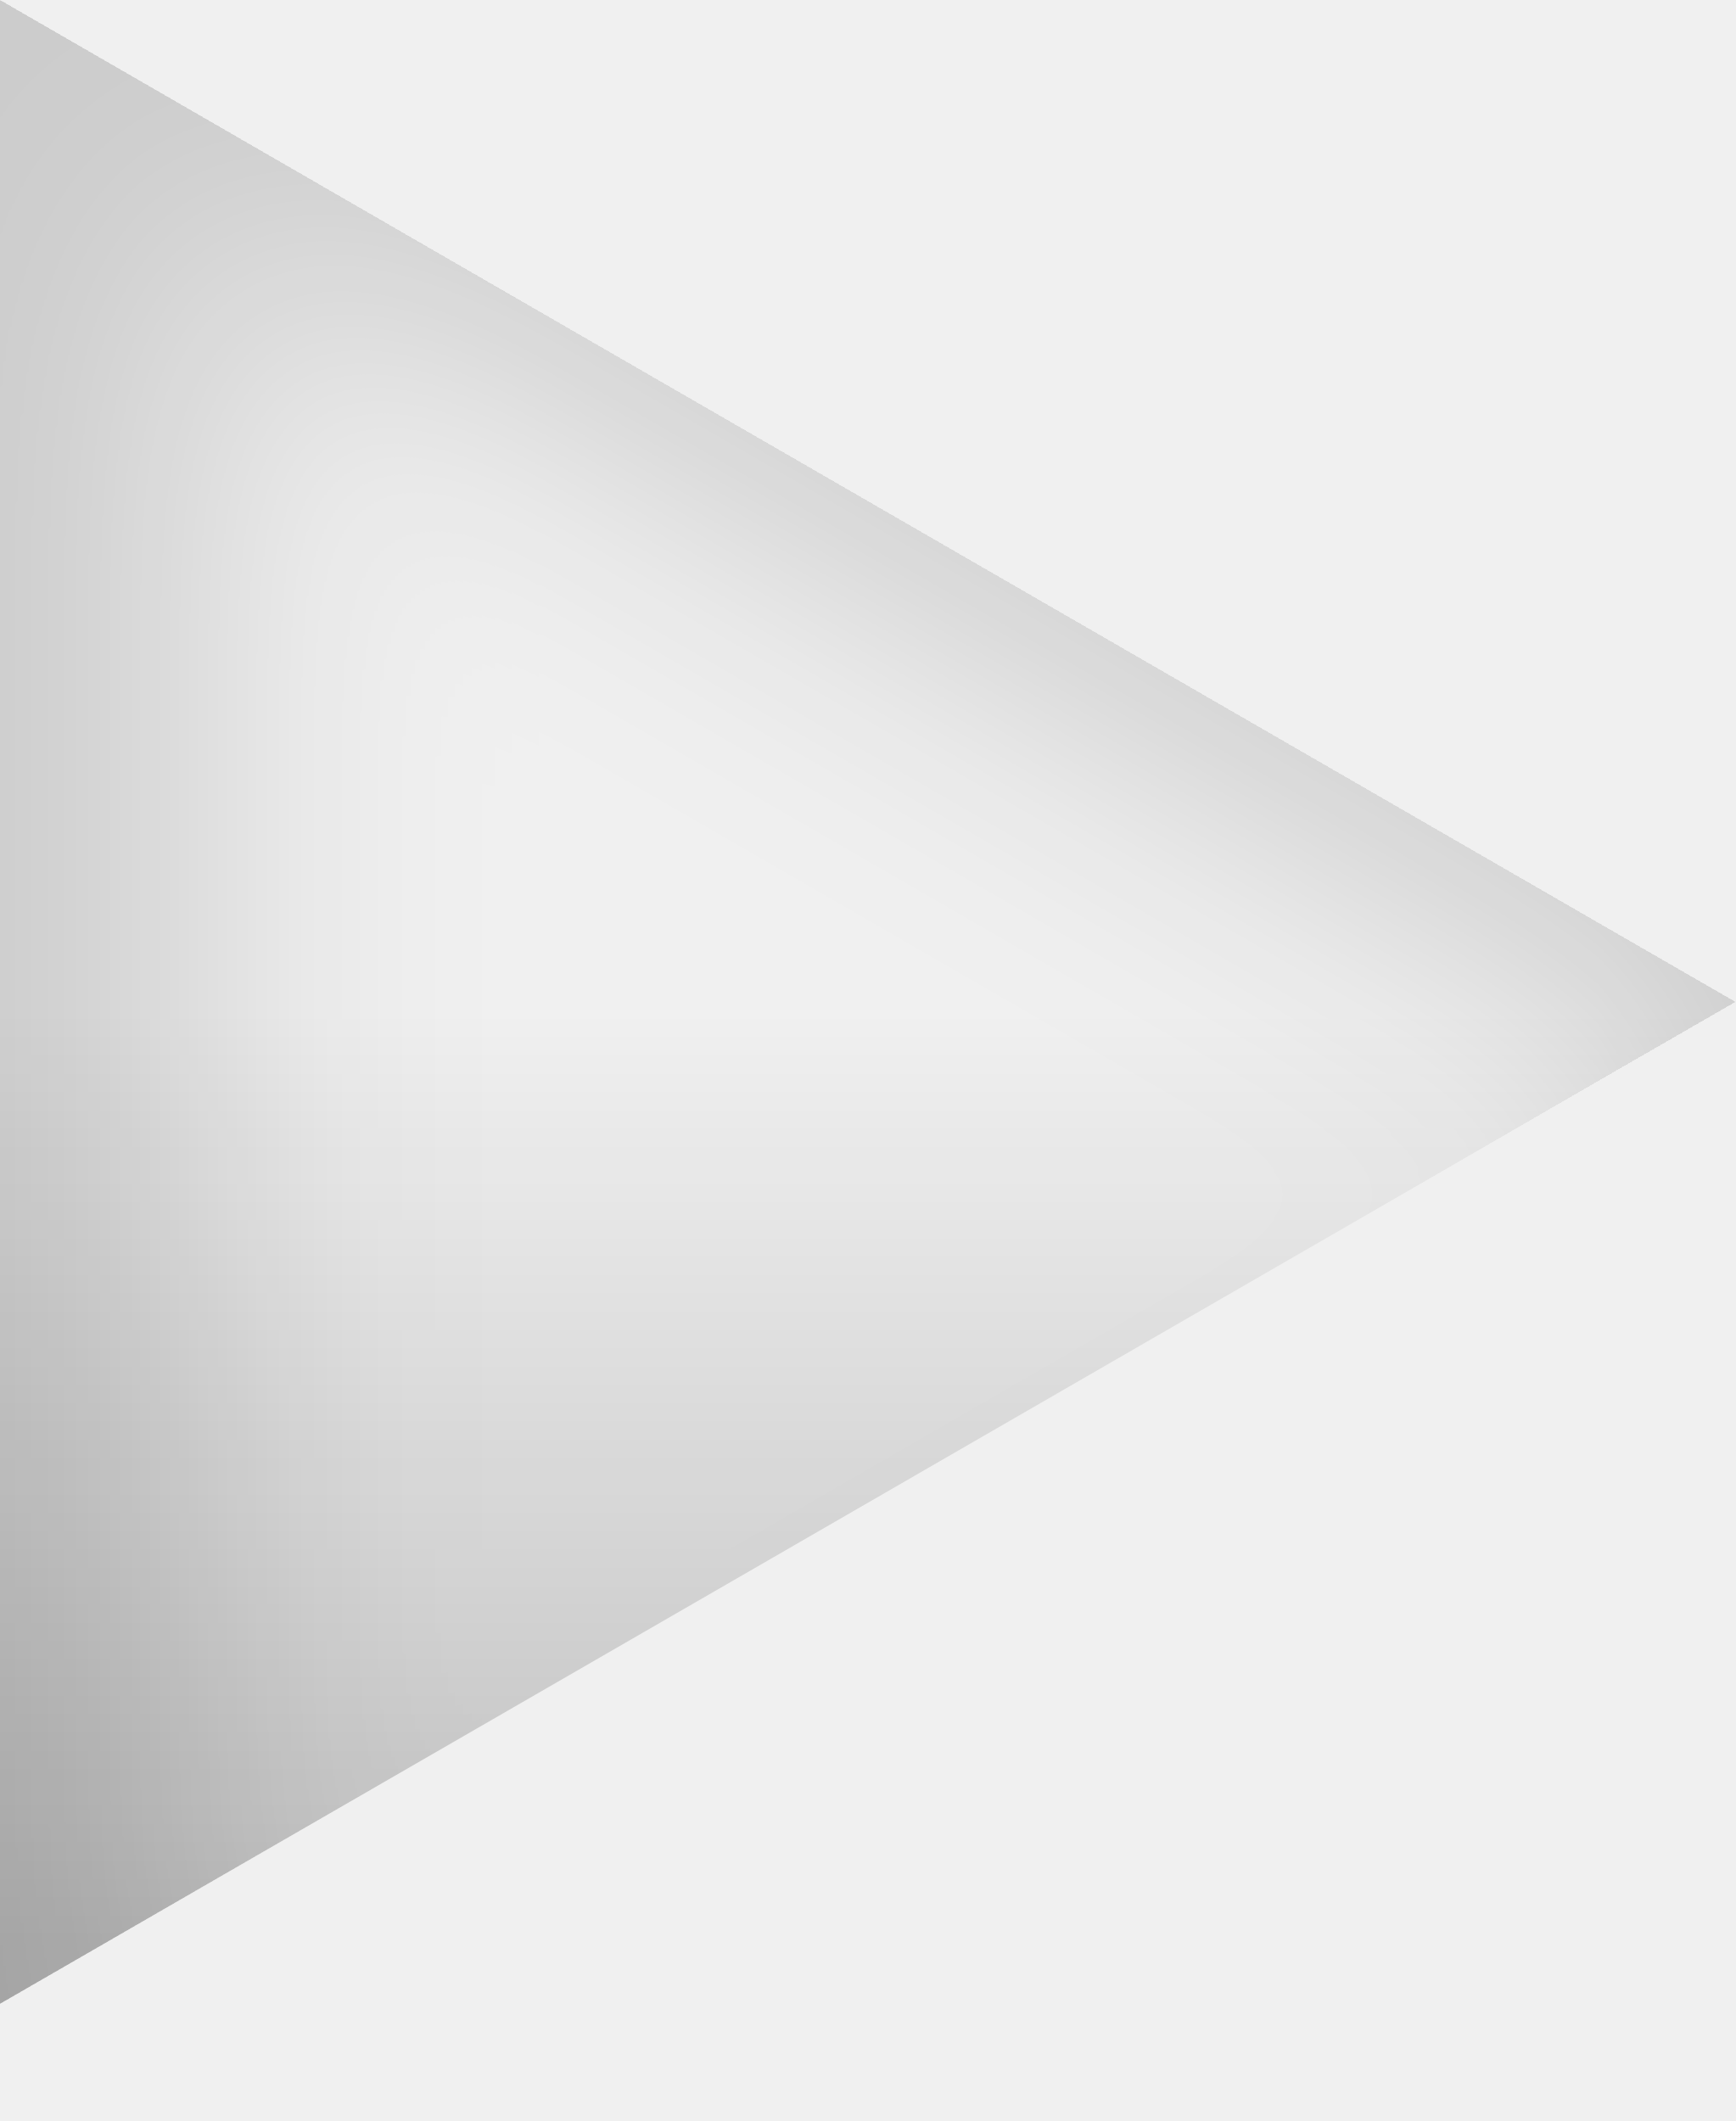
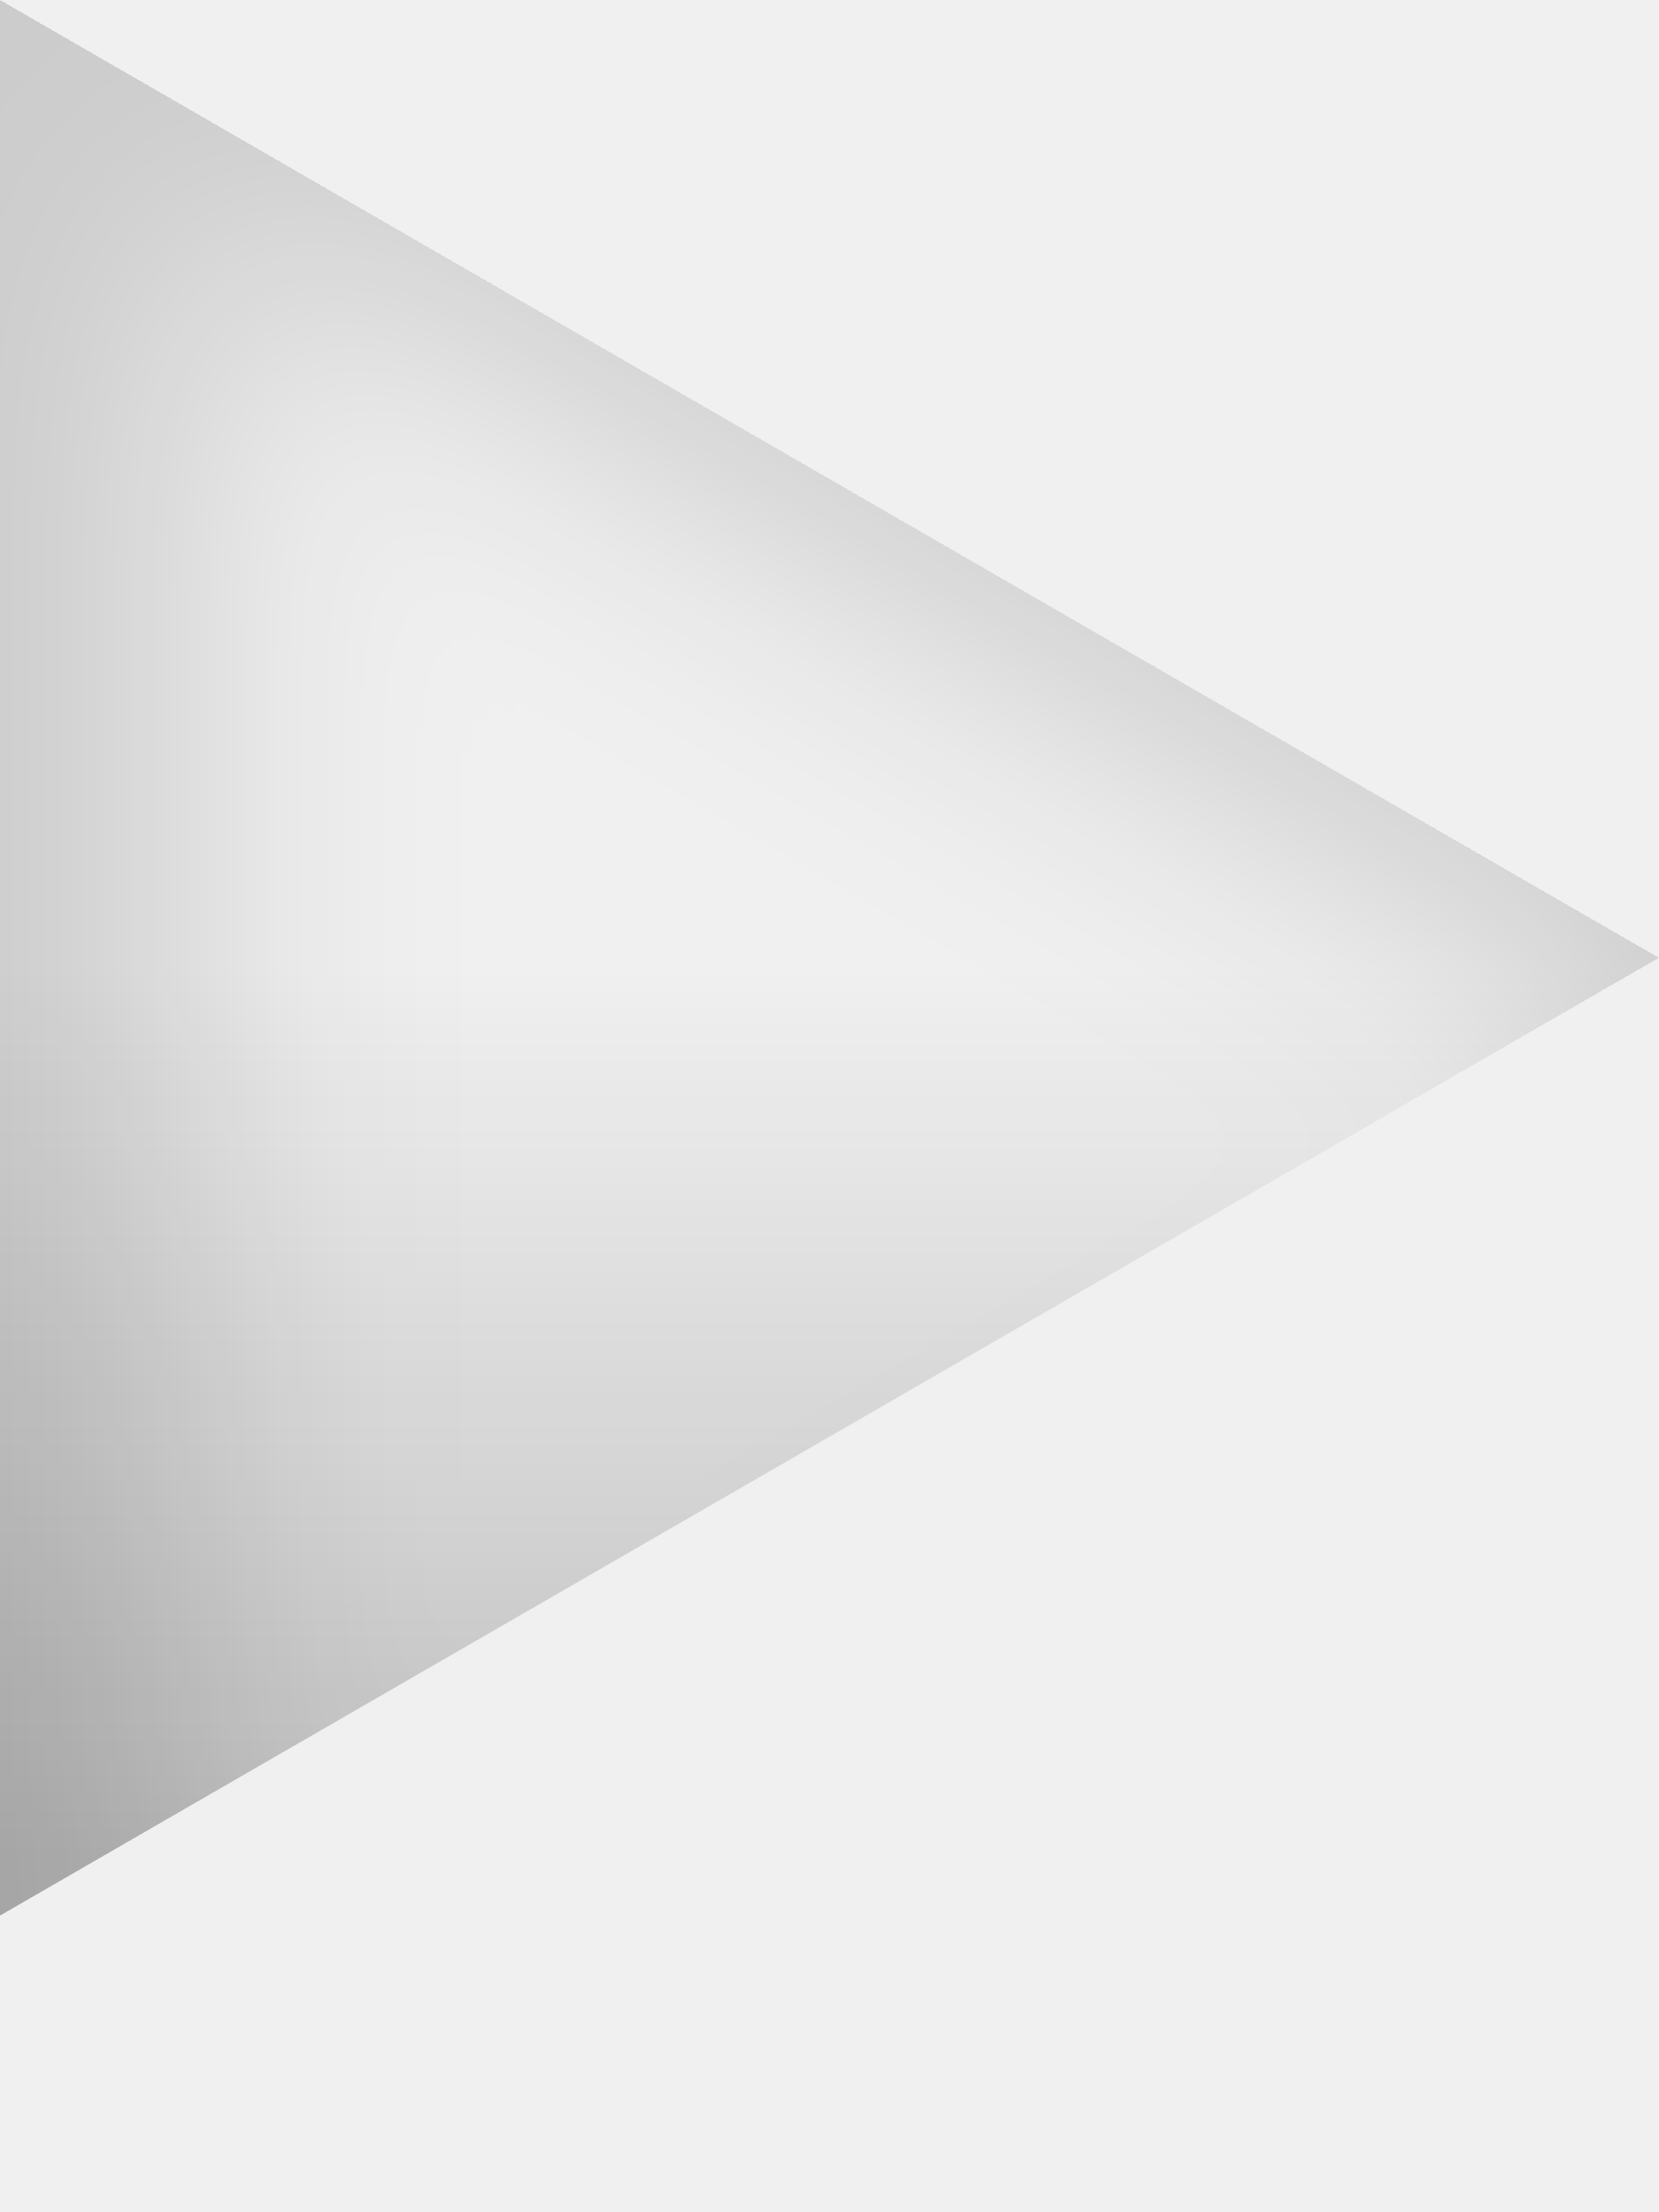
- <svg xmlns="http://www.w3.org/2000/svg" width="9" height="11" viewBox="0 0 9 11" fill="none">
-   <path d="M9 5.196L0 10.392V0L9 5.196Z" fill="context-fill" />
+ <svg xmlns="http://www.w3.org/2000/svg" width="9" height="12" viewBox="0 0 9 12" fill="none">
+   <g filter="url(#filter0_d_22_65)">
+     <path d="M9 5.196L0 10.392V0L9 5.196Z" fill="context-fill" />
+   </g>
  <path d="M9 5.196L0 10.392V0L9 5.196Z" fill="url(#paint0_linear_22_65)" />
-   <g filter="url(#filter0_i_22_65)">
+   <g filter="url(#filter1_i_22_65)">
    <path d="M9 5.196L0 10.392V0L9 5.196Z" fill="white" fill-opacity="0.01" />
  </g>
  <defs>
-     <filter id="filter0_i_22_65" x="0" y="0" width="10" height="11.392" filterUnits="userSpaceOnUse" color-interpolation-filters="sRGB">
+     <filter id="filter0_d_22_65" x="0" y="0" width="9" height="11.392" filterUnits="userSpaceOnUse" color-interpolation-filters="sRGB">
+       <feFlood flood-opacity="0" result="BackgroundImageFix" />
+       <feColorMatrix in="SourceAlpha" type="matrix" values="0 0 0 0 0 0 0 0 0 0 0 0 0 0 0 0 0 0 127 0" result="hardAlpha" />
+       <feOffset dy="1" />
+       <feComposite in2="hardAlpha" operator="out" />
+       <feColorMatrix type="matrix" values="0 0 0 0 1 0 0 0 0 1 0 0 0 0 1 0 0 0 0.7 0" />
+       <feBlend mode="normal" in2="BackgroundImageFix" result="effect1_dropShadow_22_65" />
+       <feBlend mode="normal" in="SourceGraphic" in2="effect1_dropShadow_22_65" result="shape" />
+     </filter>
+     <filter id="filter1_i_22_65" x="0" y="0" width="10" height="11.392" filterUnits="userSpaceOnUse" color-interpolation-filters="sRGB">
      <feFlood flood-opacity="0" result="BackgroundImageFix" />
      <feBlend mode="normal" in="SourceGraphic" in2="BackgroundImageFix" result="shape" />
      <feColorMatrix in="SourceAlpha" type="matrix" values="0 0 0 0 0 0 0 0 0 0 0 0 0 0 0 0 0 0 127 0" result="hardAlpha" />
      <feOffset dx="1" dy="1" />
      <feGaussianBlur stdDeviation="0.75" />
      <feComposite in2="hardAlpha" operator="arithmetic" k2="-1" k3="1" />
      <feColorMatrix type="matrix" values="0 0 0 0 0 0 0 0 0 0 0 0 0 0 0 0 0 0 0.15 0" />
      <feBlend mode="normal" in2="shape" result="effect1_innerShadow_22_65" />
    </filter>
    <linearGradient id="paint0_linear_22_65" x1="4.497" y1="0.403" x2="4.497" y2="10.07" gradientUnits="userSpaceOnUse">
      <stop stop-opacity="0" />
      <stop offset="0.5" stop-opacity="0" />
      <stop offset="1" stop-opacity="0.2" />
    </linearGradient>
  </defs>
</svg>
